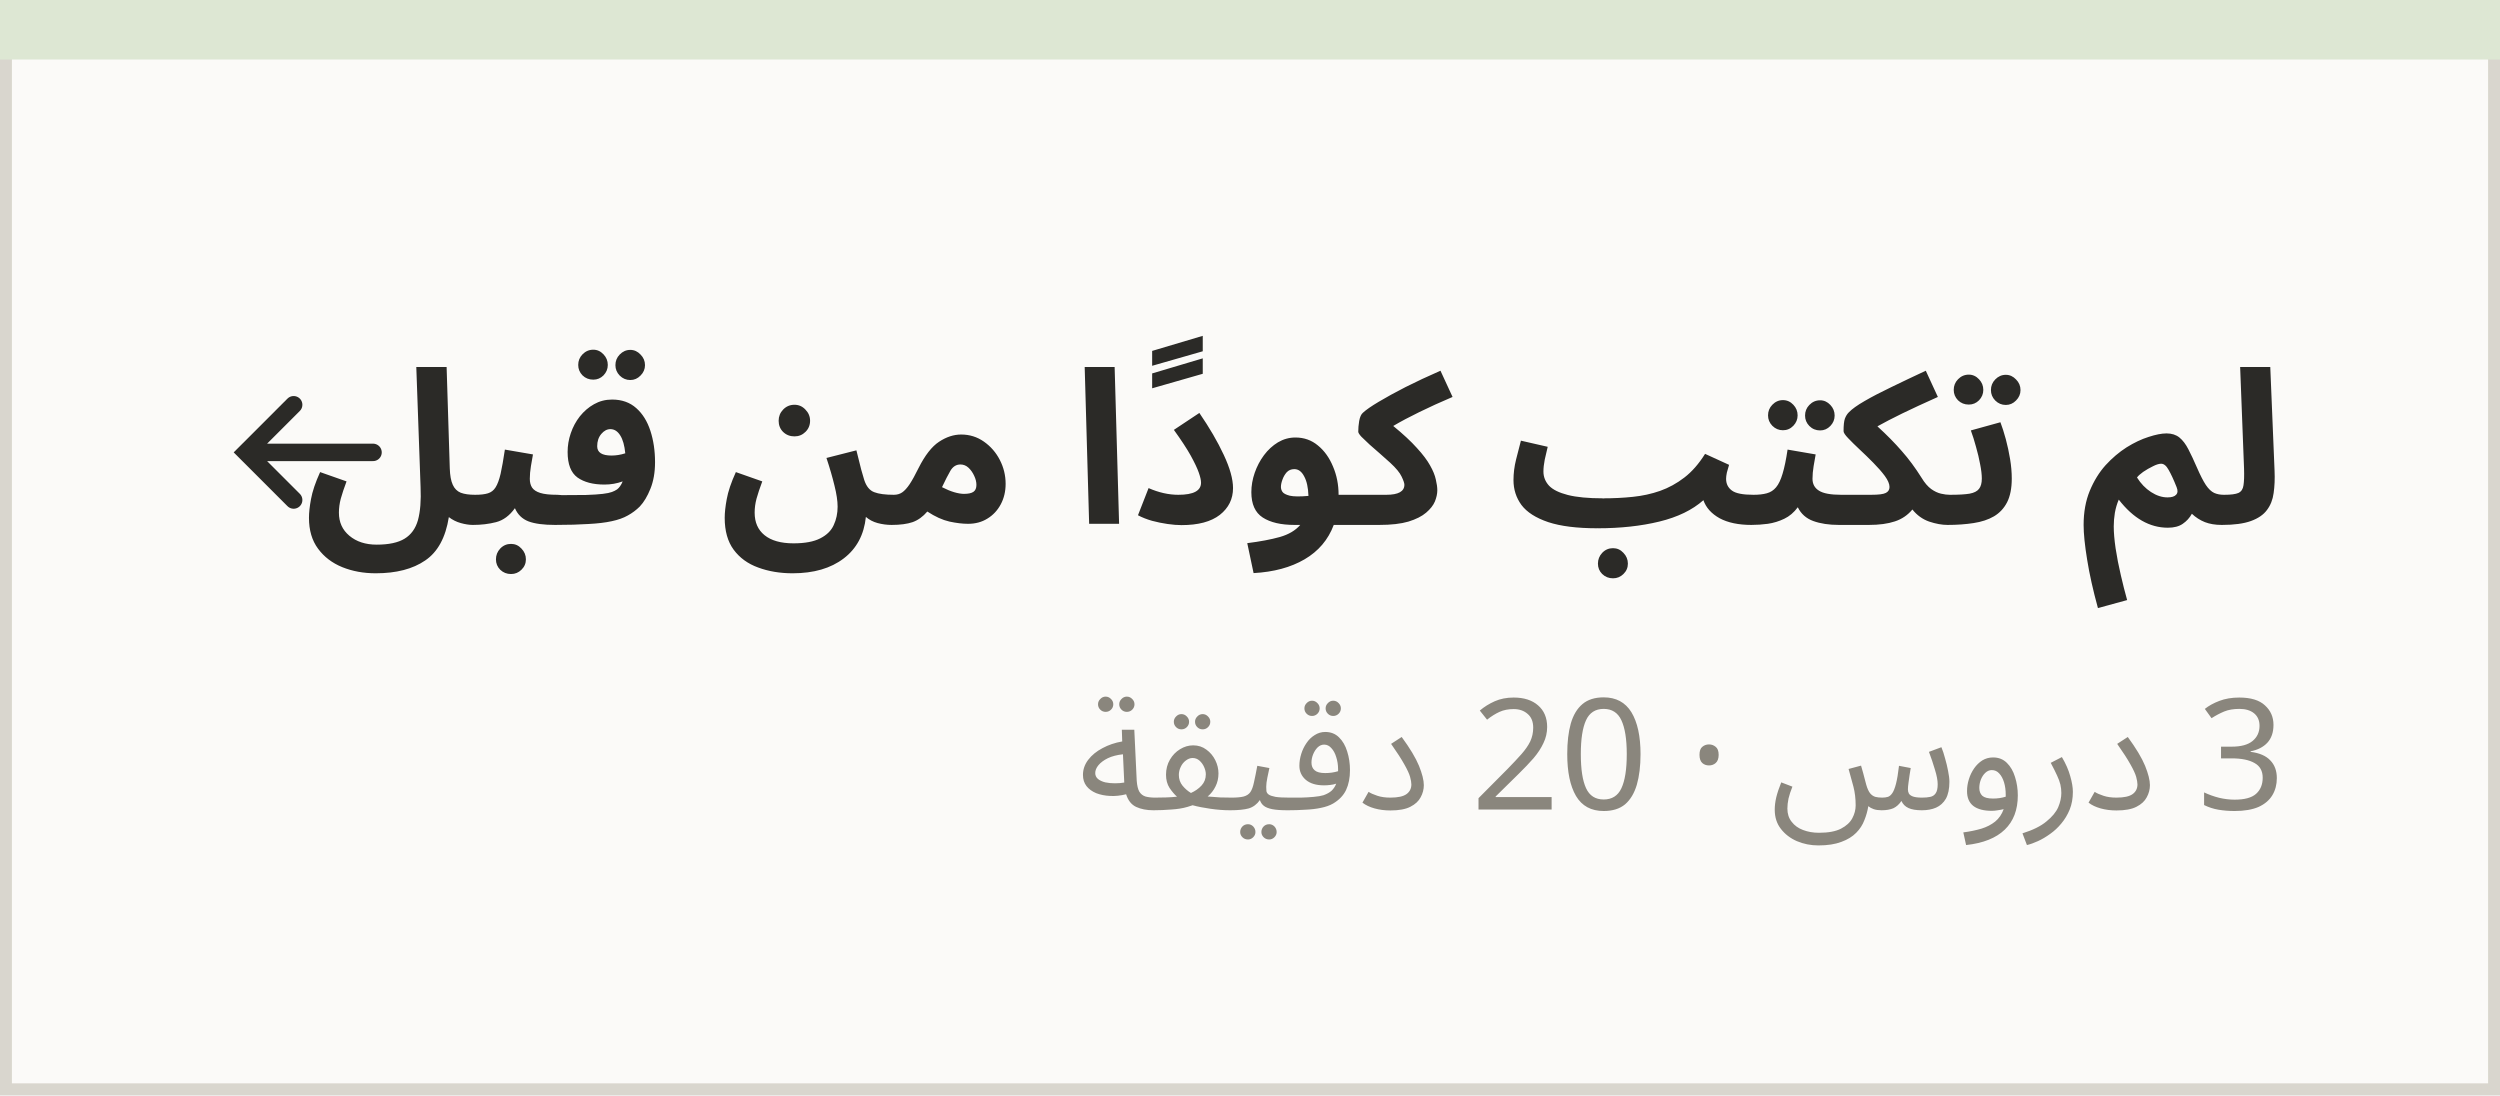
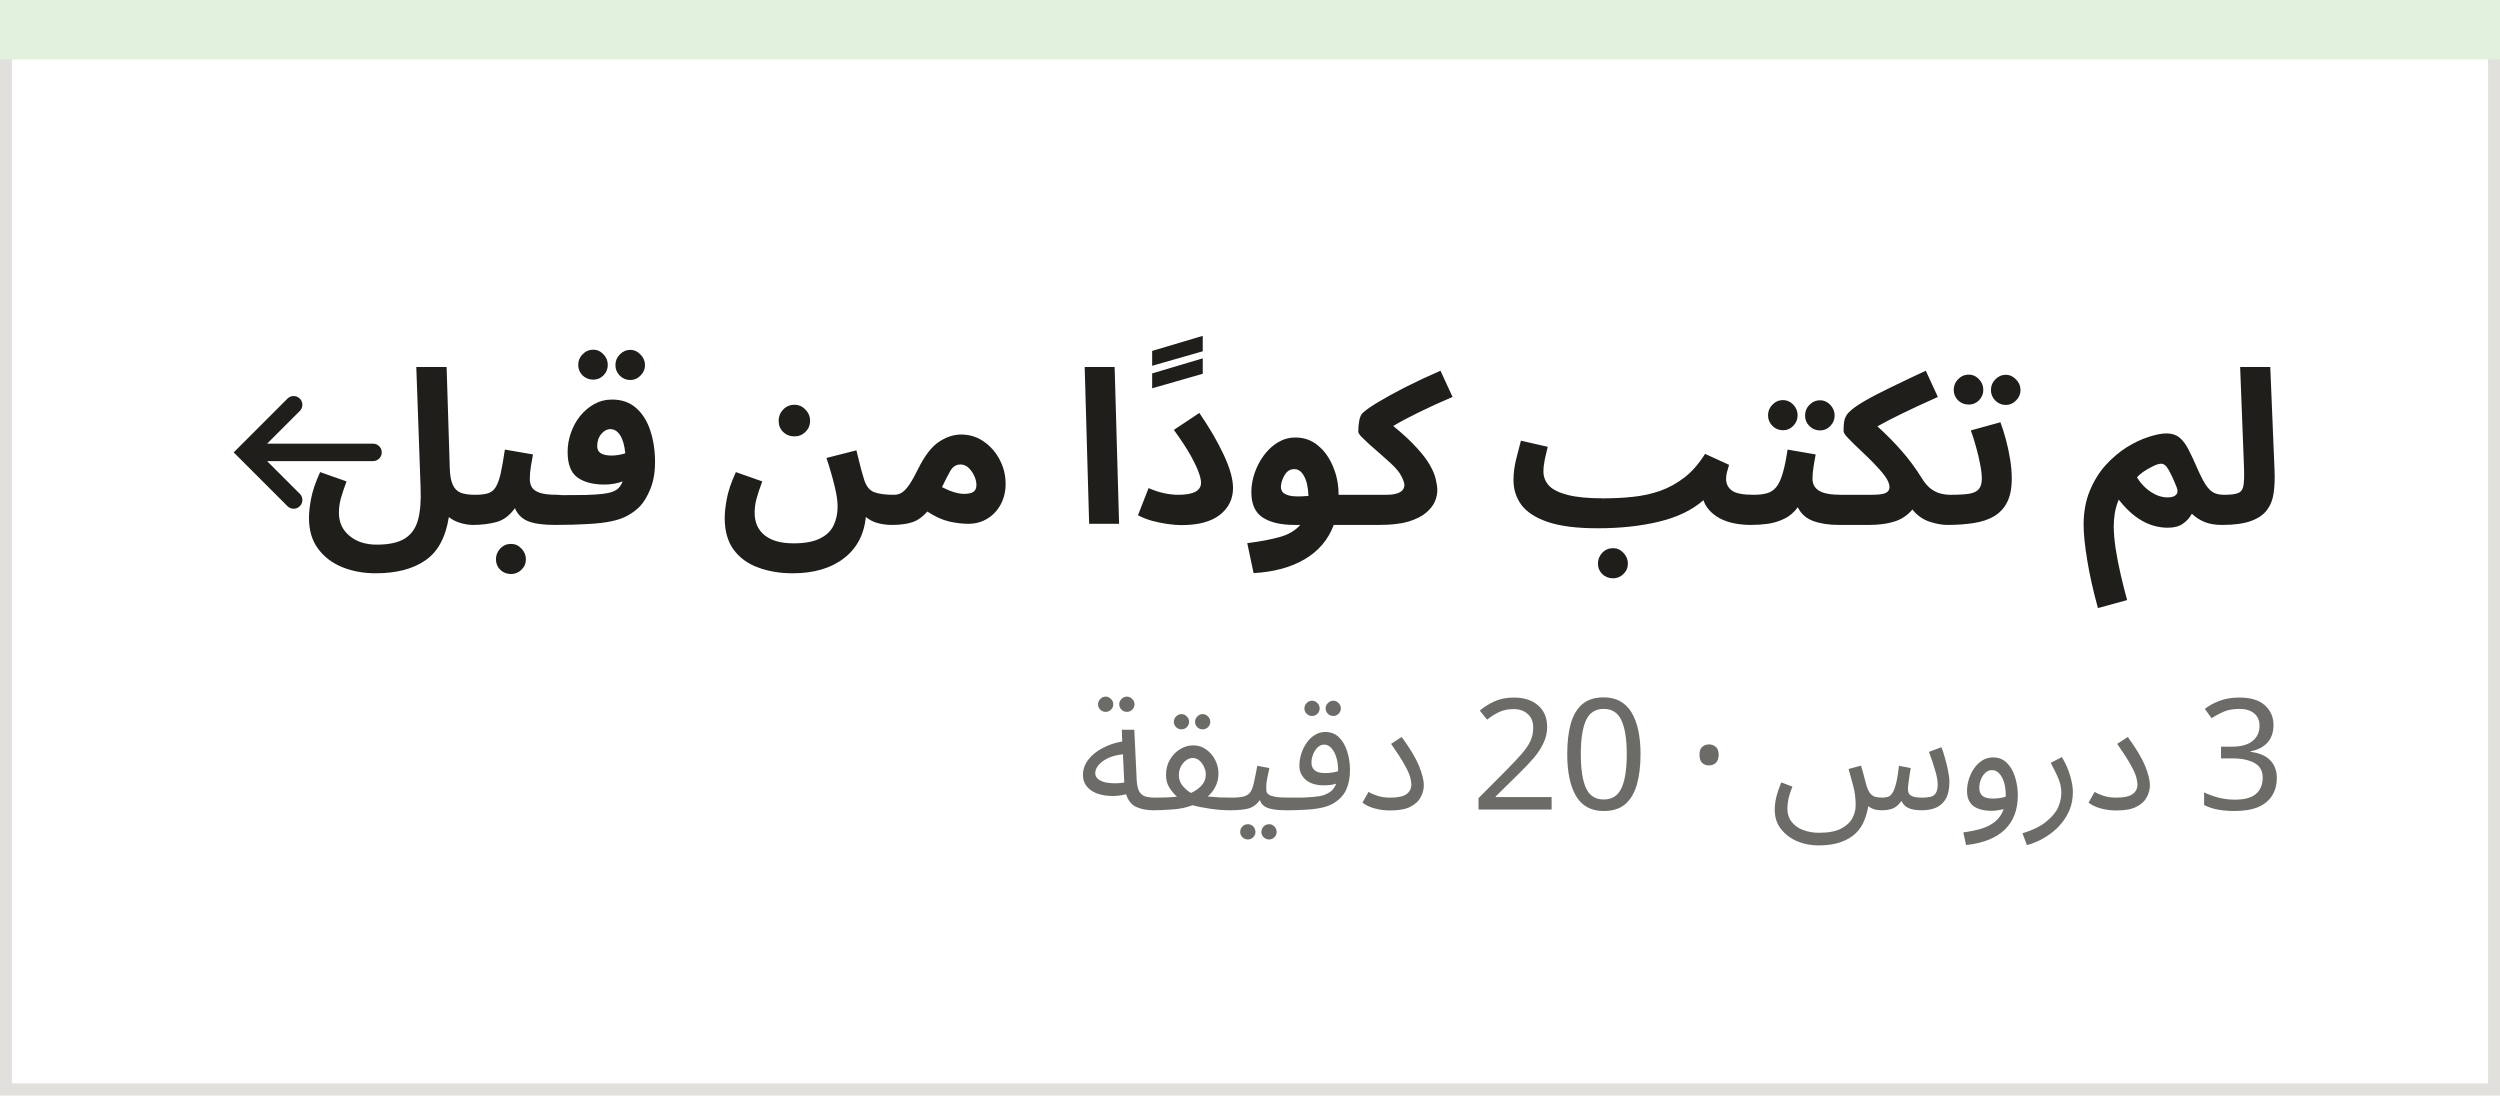
<svg xmlns="http://www.w3.org/2000/svg" viewBox="0 0 210 92" width="210" height="92">
  <style>.a{animation:a 3.6s ease-in-out 0.00s infinite}@keyframes a{0%,60%,100%{transform:translateX(0)}75%{transform:translateX(-4px)}}@media (prefers-reduced-motion:reduce){.a{animation:none}}</style>
-   <rect x=".5" y=".5" width="209" height="91" fill="#FBFAF8" stroke="#D9D6CE" />
-   <rect width="210" height="5" fill="#DDE7D3" />
-   <text x="192" y="44" font-family="-apple-system,BlinkMacSystemFont,'Segoe UI','PingFang SC','Hiragino Sans','Apple SD Gothic Neo','Noto Sans','Noto Sans Arabic','Geeza Pro',sans-serif" font-size="18" font-weight="600" fill="#2B2A27" direction="rtl">لم تكتب كودًا من قبل</text>
-   <text x="192" y="68" font-family="-apple-system,BlinkMacSystemFont,'Segoe UI','PingFang SC','Hiragino Sans','Apple SD Gothic Neo','Noto Sans','Noto Sans Arabic','Geeza Pro',sans-serif" font-size="13" fill="#8A867D" direction="rtl">3 دروس · 20 دقيقة</text>
+   <rect x=".5" y=".5" width="209" height="91" fill="#FFFFFF" stroke="#E2E0DC" />
+   <rect width="210" height="5" fill="#E2F1DC" />
+   <text x="192" y="44" font-family="-apple-system,BlinkMacSystemFont,'Segoe UI','PingFang SC','Hiragino Sans','Apple SD Gothic Neo','Noto Sans','Noto Sans Arabic','Geeza Pro',sans-serif" font-size="18" font-weight="600" fill="#1F1E1B" direction="rtl">لم تكتب كودًا من قبل</text>
+   <text x="192" y="68" font-family="-apple-system,BlinkMacSystemFont,'Segoe UI','PingFang SC','Hiragino Sans','Apple SD Gothic Neo','Noto Sans','Noto Sans Arabic','Geeza Pro',sans-serif" font-size="13" fill="#6D6B67" direction="rtl">3 دروس · 20 دقيقة</text>
  <g class="a">
-     <path transform="translate(18 30) scale(0.6666667)" d="M20 12H4m6-6-6 6 6 6" fill="none" stroke="#2B2A27" stroke-width="2.2" stroke-linecap="round" stroke-linejoin="miter" />
+     <path transform="translate(18 30) scale(0.6666667)" d="M20 12H4m6-6-6 6 6 6" fill="none" stroke="#1F1E1B" stroke-width="2.2" stroke-linecap="round" stroke-linejoin="miter" />
  </g>
</svg>
